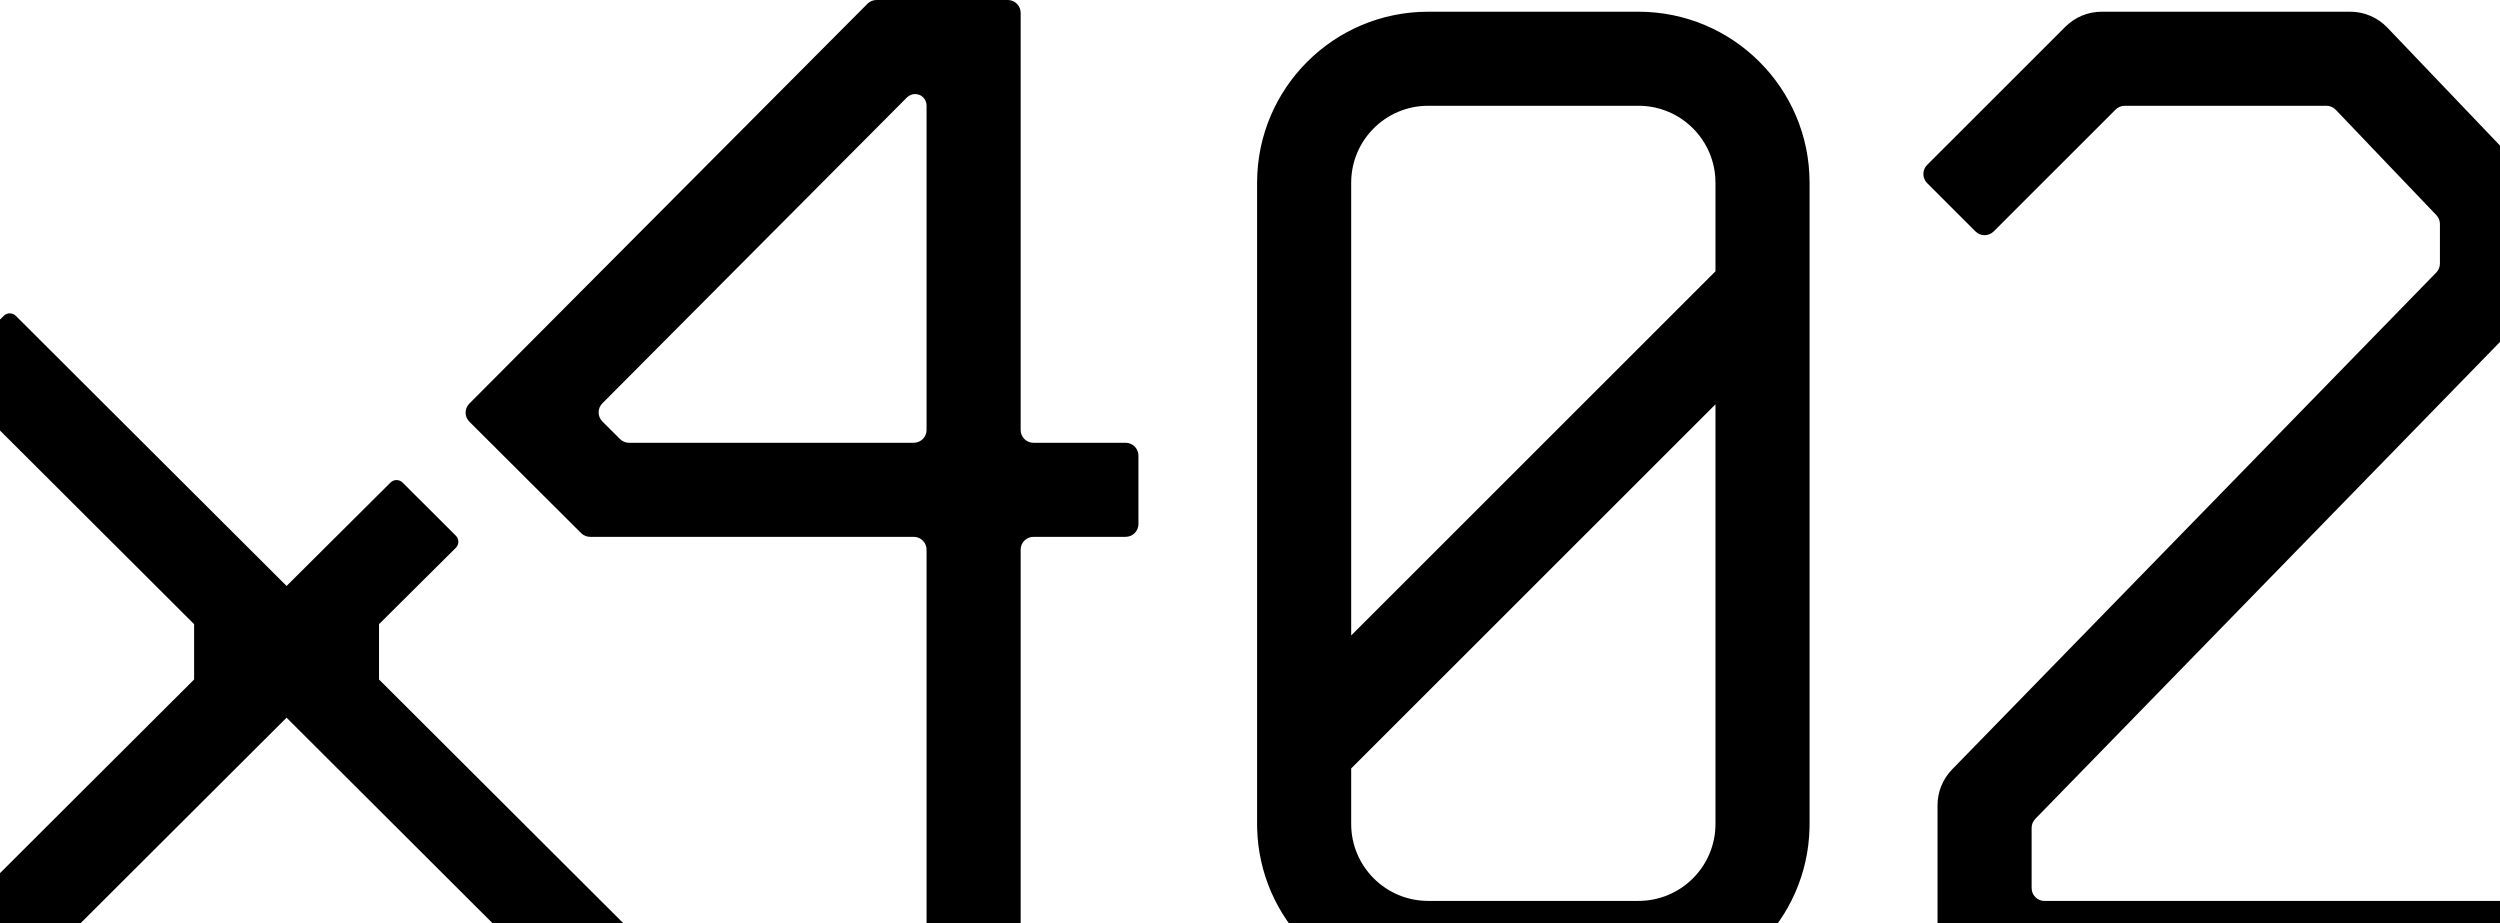
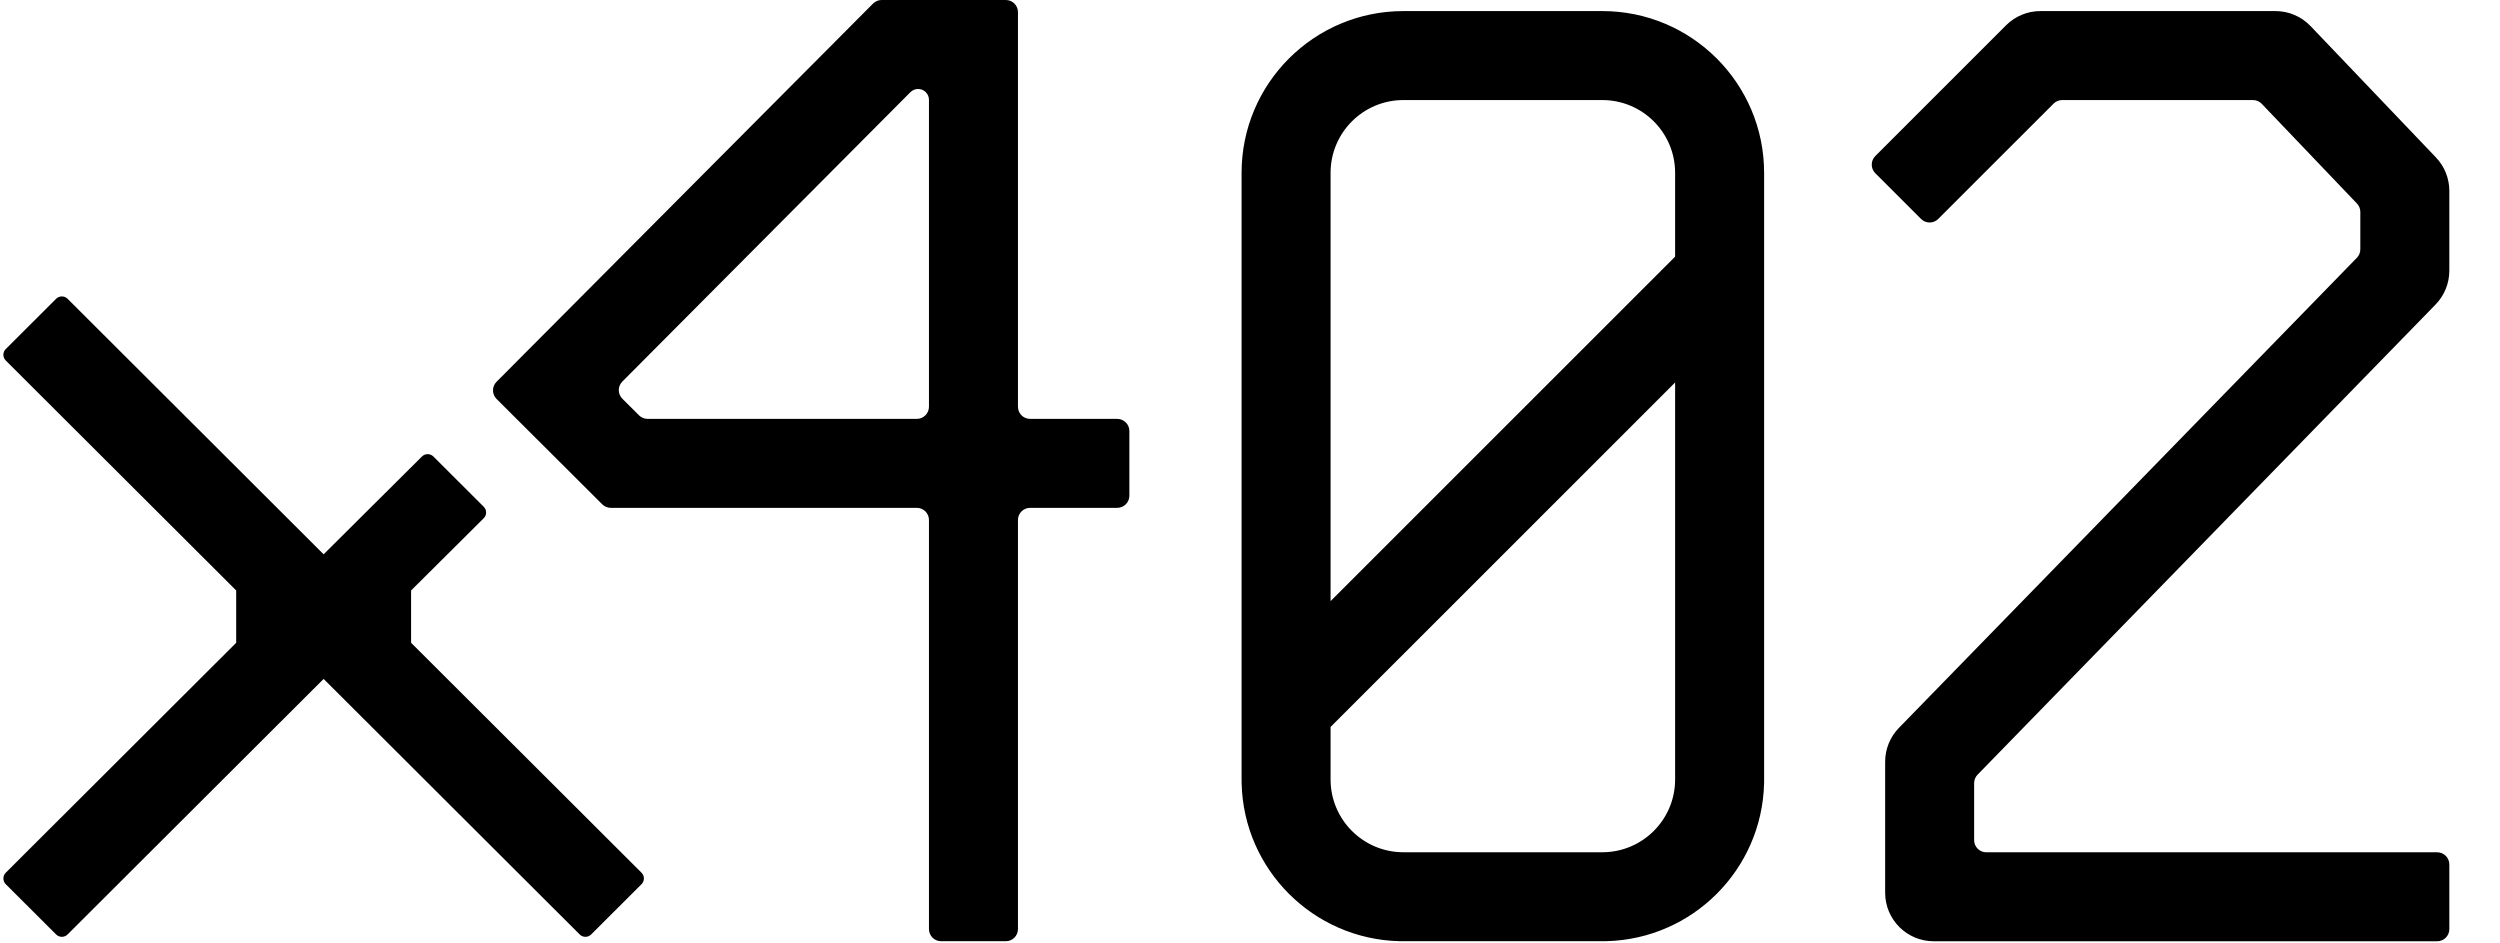
- <svg xmlns="http://www.w3.org/2000/svg" width="1512" height="558" viewBox="0 0 1512 558" fill="none">
-   <path d="M1421.42 7.088C1429.9 7.088 1438.02 10.559 1443.87 16.693L1523.99 100.603C1529.51 106.375 1532.58 114.047 1532.58 122.025V173.052C1532.58 181.139 1529.42 188.908 1523.78 194.702L1230.93 495.264C1229.52 496.712 1228.73 498.656 1228.73 500.678V537.132C1228.73 541.416 1232.2 544.889 1236.49 544.889H1524.82C1529.11 544.889 1532.58 548.361 1532.58 552.646V594.015C1532.58 598.299 1529.11 601.772 1524.82 601.772H1202.86C1185.72 601.772 1171.82 587.879 1171.82 570.745V487.011C1171.82 478.925 1174.98 471.158 1180.62 465.364L1473.47 164.803C1474.88 163.355 1475.67 161.411 1475.67 159.39V135.493C1475.67 133.499 1474.91 131.581 1473.53 130.138L1412.64 66.372C1411.18 64.838 1409.15 63.971 1407.03 63.971H1285.02C1282.96 63.971 1280.99 64.789 1279.54 66.243L1205.76 139.98C1202.73 143.009 1197.81 143.009 1194.79 139.98L1165.52 110.726C1162.49 107.696 1162.49 102.786 1165.52 99.757L1249.14 16.175C1254.96 10.357 1262.86 7.088 1271.09 7.088H1421.42ZM990.958 7.088C1048.1 7.088 1094.43 53.392 1094.43 110.511V498.325L1094.4 500.996C1093 555.994 1048.65 600.321 993.628 601.715L990.958 601.748H863.758L861.089 601.715C806.066 600.321 761.715 555.994 760.321 500.996L760.287 498.325V110.511C760.287 53.392 806.614 7.088 863.758 7.088H990.958ZM609.533 0C613.816 0 617.293 3.473 617.293 7.757V260.043C617.293 264.327 620.767 267.799 625.053 267.799H680.767C685.054 267.799 688.528 271.274 688.528 275.556V316.926C688.528 321.21 685.054 324.682 680.767 324.682H625.053C620.767 324.682 617.293 328.155 617.293 332.439V593.989C617.293 598.273 613.819 601.746 609.533 601.746H568.144C563.858 601.746 560.384 598.273 560.384 593.989V332.439C560.384 328.157 556.907 324.682 552.624 324.682H356.936C354.883 324.682 352.911 323.868 351.455 322.417L283.886 255.054C280.854 252.031 280.846 247.124 283.865 244.09L524.629 2.285C526.086 0.823 528.067 0 530.129 0H609.533ZM2.256 191.02C4.275 189.006 7.547 189.006 9.567 191.02L173.314 354.386L236.177 291.848C238.198 289.839 241.465 289.839 243.483 291.853L275.696 323.992C277.724 326.014 277.719 329.3 275.688 331.32L229.233 377.493V410.948L376.588 557.962C378.614 559.981 378.614 563.262 376.588 565.281L344.372 597.423C342.352 599.437 339.08 599.437 337.062 597.423L173.314 434.058L9.567 597.423C7.547 599.437 4.275 599.437 2.256 597.423L-29.96 565.281C-31.985 563.262 -31.984 559.981 -29.96 557.962L117.395 410.948V377.493L-29.96 230.481C-31.984 228.461 -31.985 225.181 -29.96 223.161L2.256 191.02ZM817.196 464.754V498.325C817.196 524.028 838.043 544.866 863.758 544.866H990.958C1016.67 544.866 1037.52 524.028 1037.52 498.325V244.532L817.196 464.754ZM863.758 63.971C838.043 63.971 817.196 84.808 817.196 110.511V384.311L1037.52 164.089V110.511C1037.52 84.808 1016.67 63.971 990.958 63.971H863.758ZM553.441 56.883C551.597 56.883 549.825 57.62 548.523 58.928L364.304 243.941C361.282 246.975 361.293 251.882 364.324 254.905L374.984 265.534C376.438 266.985 378.412 267.799 380.466 267.799H552.624C556.91 267.799 560.384 264.327 560.384 260.043V63.819C560.384 59.988 557.275 56.883 553.441 56.883Z" fill="black" />
+ <svg xmlns="http://www.w3.org/2000/svg" width="130" height="49" viewBox="0 0 130 49" fill="none">
+   <path d="M118.325 0.576C119.015 0.576 119.675 0.859 120.151 1.358L126.666 8.183C127.115 8.652 127.365 9.276 127.365 9.925V14.075C127.365 14.733 127.108 15.365 126.649 15.836L102.834 40.283C102.72 40.4 102.655 40.559 102.655 40.723V43.688C102.655 44.036 102.938 44.319 103.286 44.319H126.734C127.082 44.319 127.365 44.601 127.365 44.95V48.315C127.365 48.663 127.082 48.946 126.734 48.946H100.552C99.158 48.946 98.028 47.816 98.028 46.422V39.611C98.028 38.954 98.284 38.322 98.743 37.851L122.558 13.404C122.673 13.287 122.737 13.129 122.737 12.964V11.02C122.737 10.858 122.675 10.702 122.563 10.585L117.611 5.398C117.492 5.274 117.327 5.203 117.155 5.203H107.233C107.066 5.203 106.905 5.27 106.787 5.388L100.788 11.385C100.541 11.632 100.142 11.632 99.895 11.385L97.515 9.006C97.269 8.76 97.269 8.36 97.516 8.114L104.315 1.316C104.789 0.842 105.431 0.576 106.1 0.576H118.325ZM83.32 0.576C87.967 0.576 91.734 4.343 91.734 8.988V40.532L91.732 40.749C91.618 45.222 88.012 48.828 83.537 48.941L83.32 48.944H72.976L72.759 48.941C68.285 48.828 64.678 45.222 64.565 40.749L64.562 40.532V8.988C64.562 4.343 68.329 0.577 72.976 0.576H83.32ZM52.303 0C52.651 3.30462e-05 52.934 0.283 52.934 0.631V21.151C52.934 21.499 53.216 21.782 53.565 21.782H58.095C58.444 21.782 58.727 22.064 58.727 22.413V25.777C58.727 26.126 58.444 26.408 58.095 26.408H53.565C53.216 26.408 52.934 26.691 52.934 27.039V48.312C52.934 48.661 52.651 48.943 52.303 48.943H48.937C48.588 48.943 48.306 48.661 48.306 48.312V27.039C48.306 26.691 48.023 26.408 47.675 26.408H31.762C31.595 26.408 31.434 26.342 31.316 26.224L25.821 20.745C25.575 20.499 25.574 20.1 25.82 19.853L45.398 0.186C45.517 0.067 45.678 2.54743e-05 45.846 0H52.303ZM2.919 15.537C3.083 15.373 3.349 15.373 3.514 15.537L16.829 28.824L21.942 23.738C22.106 23.574 22.372 23.574 22.536 23.738L25.155 26.352C25.32 26.517 25.32 26.784 25.154 26.948L21.377 30.704V33.425L33.36 45.382C33.524 45.546 33.524 45.813 33.36 45.978L30.74 48.592C30.576 48.756 30.31 48.756 30.145 48.592L16.829 35.304L3.514 48.592C3.349 48.756 3.083 48.756 2.919 48.592L0.299 45.978C0.135 45.813 0.135 45.546 0.299 45.382L12.282 33.425V30.704L0.299 18.746C0.135 18.582 0.135 18.315 0.299 18.151L2.919 15.537ZM69.19 37.801V40.532C69.19 42.622 70.885 44.317 72.976 44.317H83.32C85.411 44.317 87.106 42.622 87.106 40.532V19.889L69.19 37.801ZM72.976 5.203C70.885 5.203 69.19 6.898 69.19 8.988V31.258L87.106 13.346V8.988C87.106 6.898 85.411 5.203 83.32 5.203H72.976ZM47.741 4.627C47.591 4.627 47.447 4.687 47.341 4.793L32.361 19.841C32.115 20.088 32.116 20.487 32.362 20.733L33.229 21.597C33.347 21.715 33.508 21.782 33.675 21.782H47.675C48.023 21.782 48.306 21.499 48.306 21.151V5.191C48.306 4.879 48.053 4.627 47.741 4.627Z" fill="black" />
</svg>
